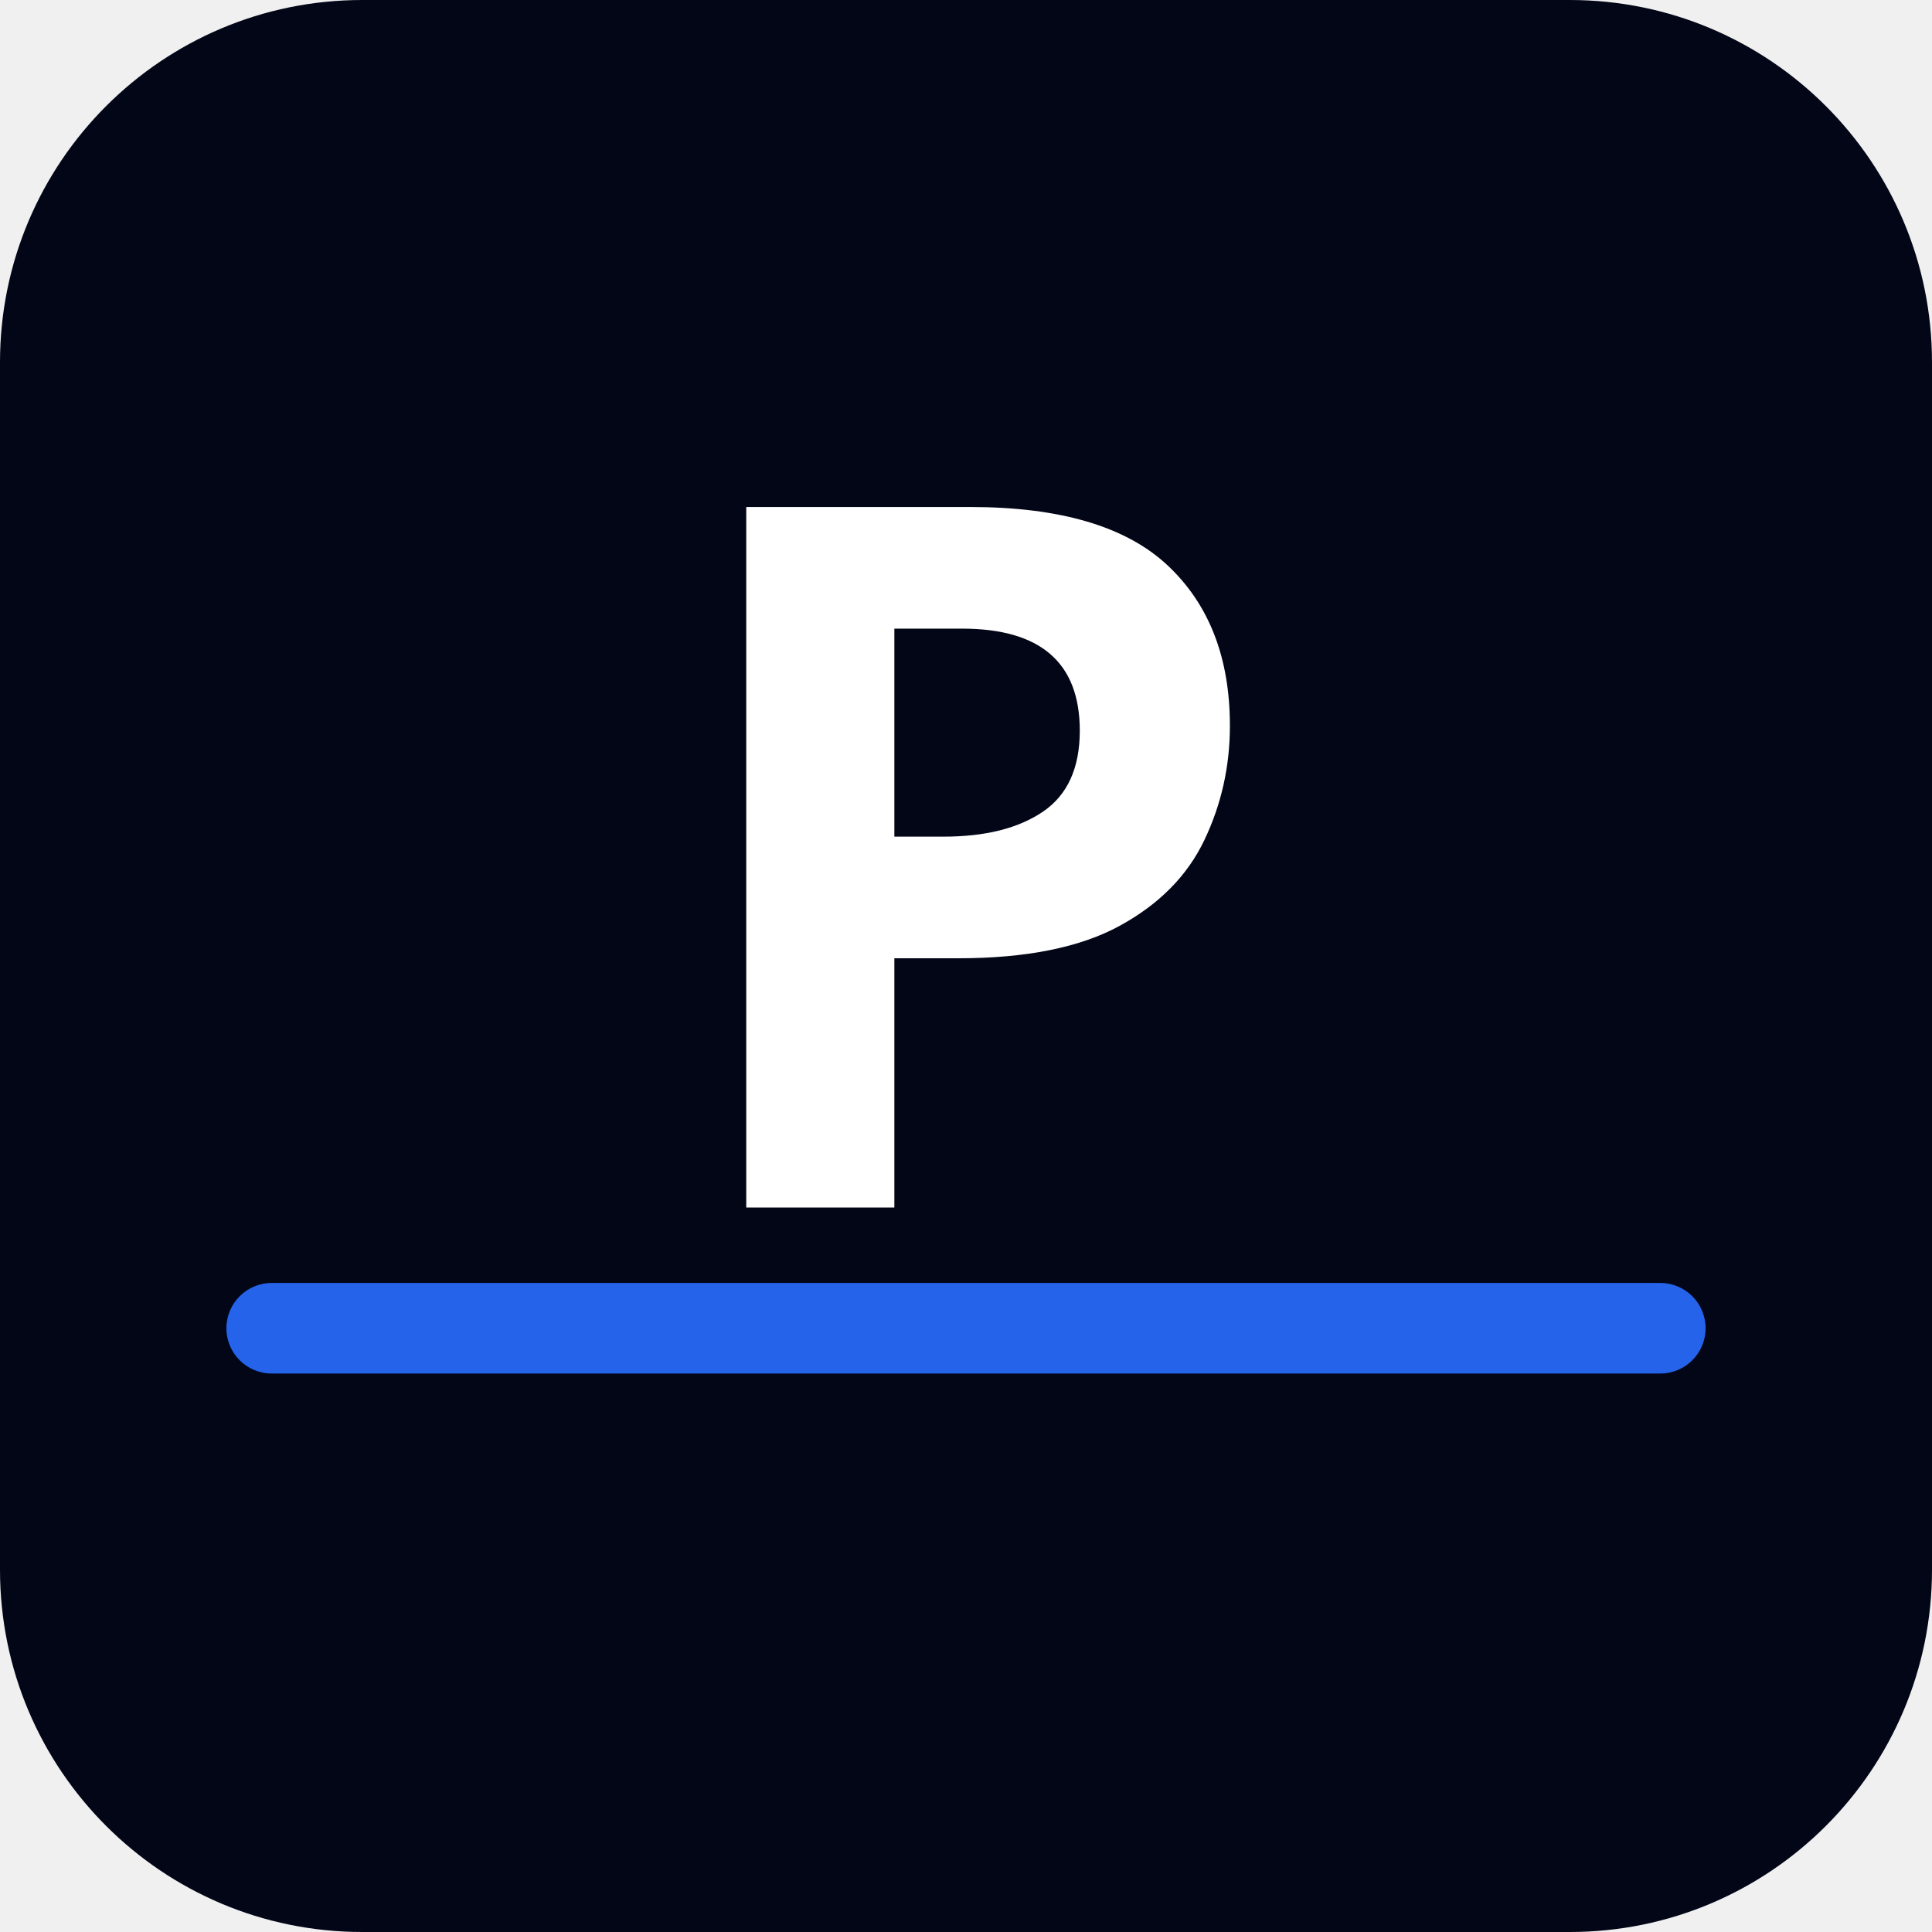
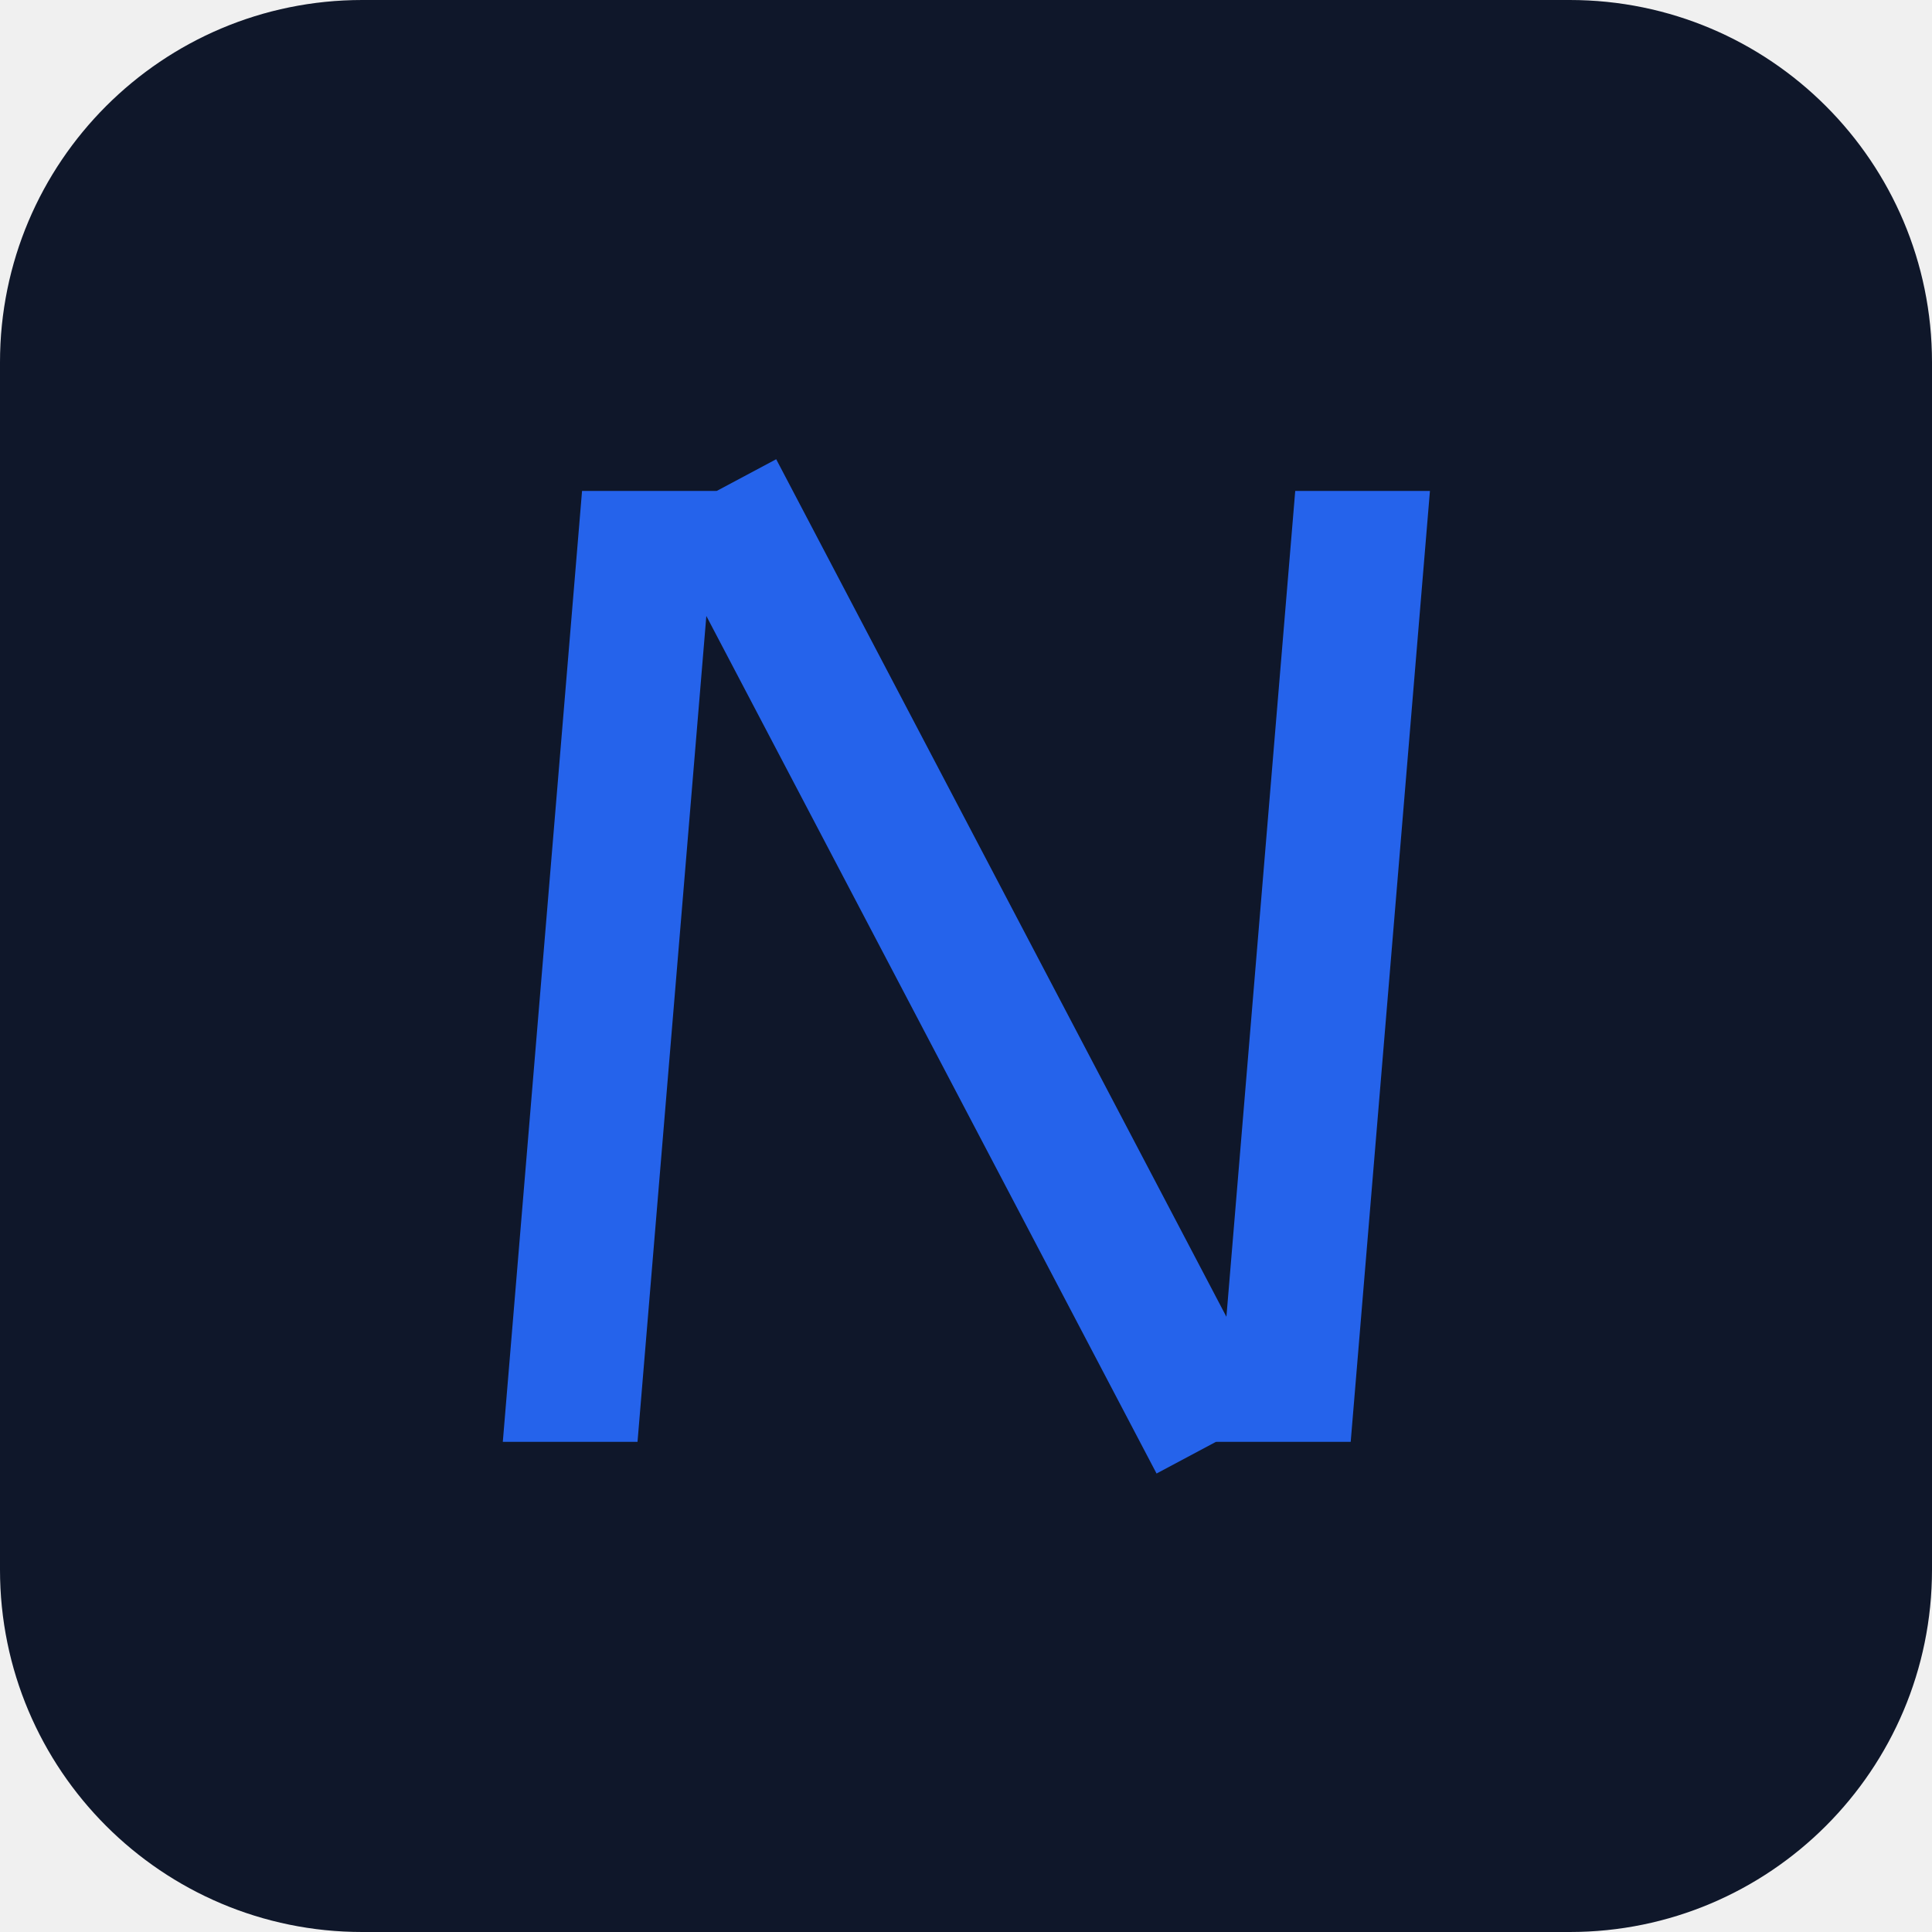
<svg xmlns="http://www.w3.org/2000/svg" viewBox="0 0 512 512">
-   <rect width="512" height="512" rx="96" fill="#020617" />
-   <text x="256" y="320" font-family="system-ui, sans-serif" font-size="260" font-weight="900" text-anchor="middle" fill="#ffffff">P</text>
-   <text x="256" y="320" font-family="system-ui, sans-serif" font-size="260" font-weight="900" text-anchor="middle" fill="none" stroke="#2563eb" stroke-width="0">M</text>
-   <rect x="60" y="340" width="392" height="24" rx="12" fill="#2563eb" />
+   <rect width="512" height="512" rx="96" fill="#0F172A" />
+   <g transform="translate(96.5,86) scale(2.1)">
+     <polygon points="27.5,21 44.5,21 34.5,141 17.5,141" fill="#2563EB" />
+     <polygon points="117.5,21 134.5,21 124.5,141 107.5,141" fill="#2563EB" />
+     <polygon points="37,25 52,17 115,137 100,145" fill="#2563EB" />
+   </g>
</svg>
